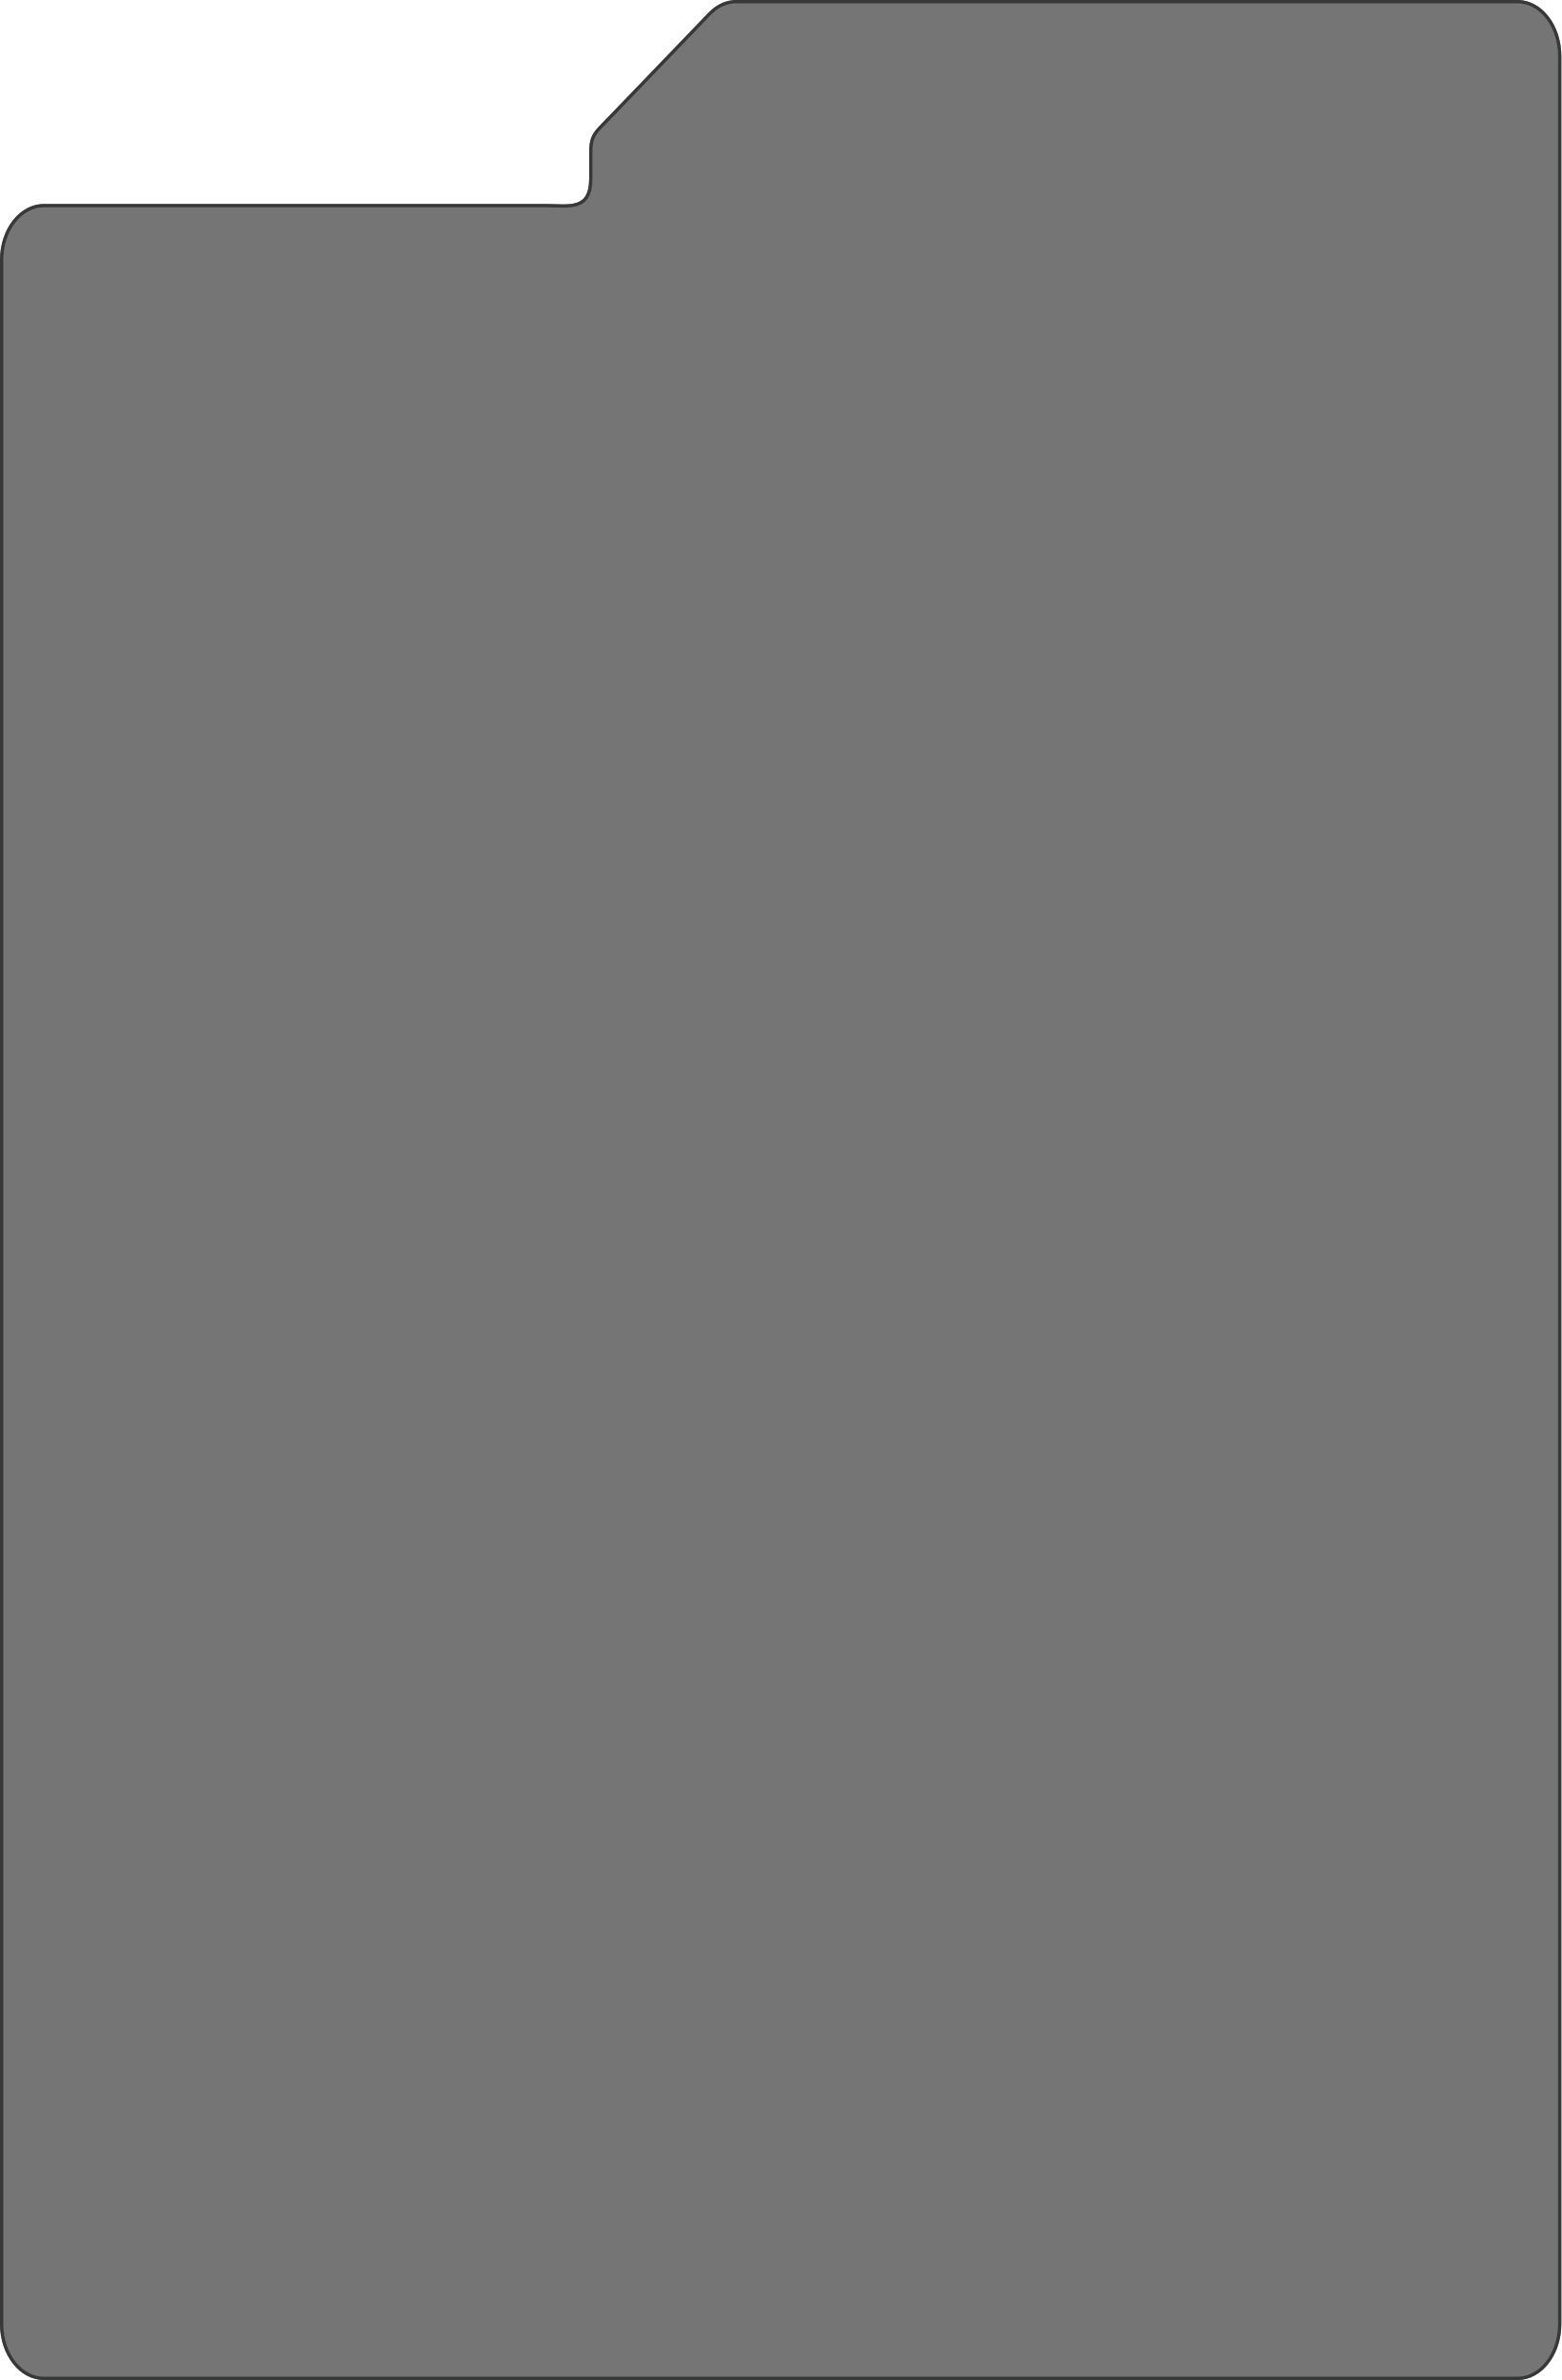
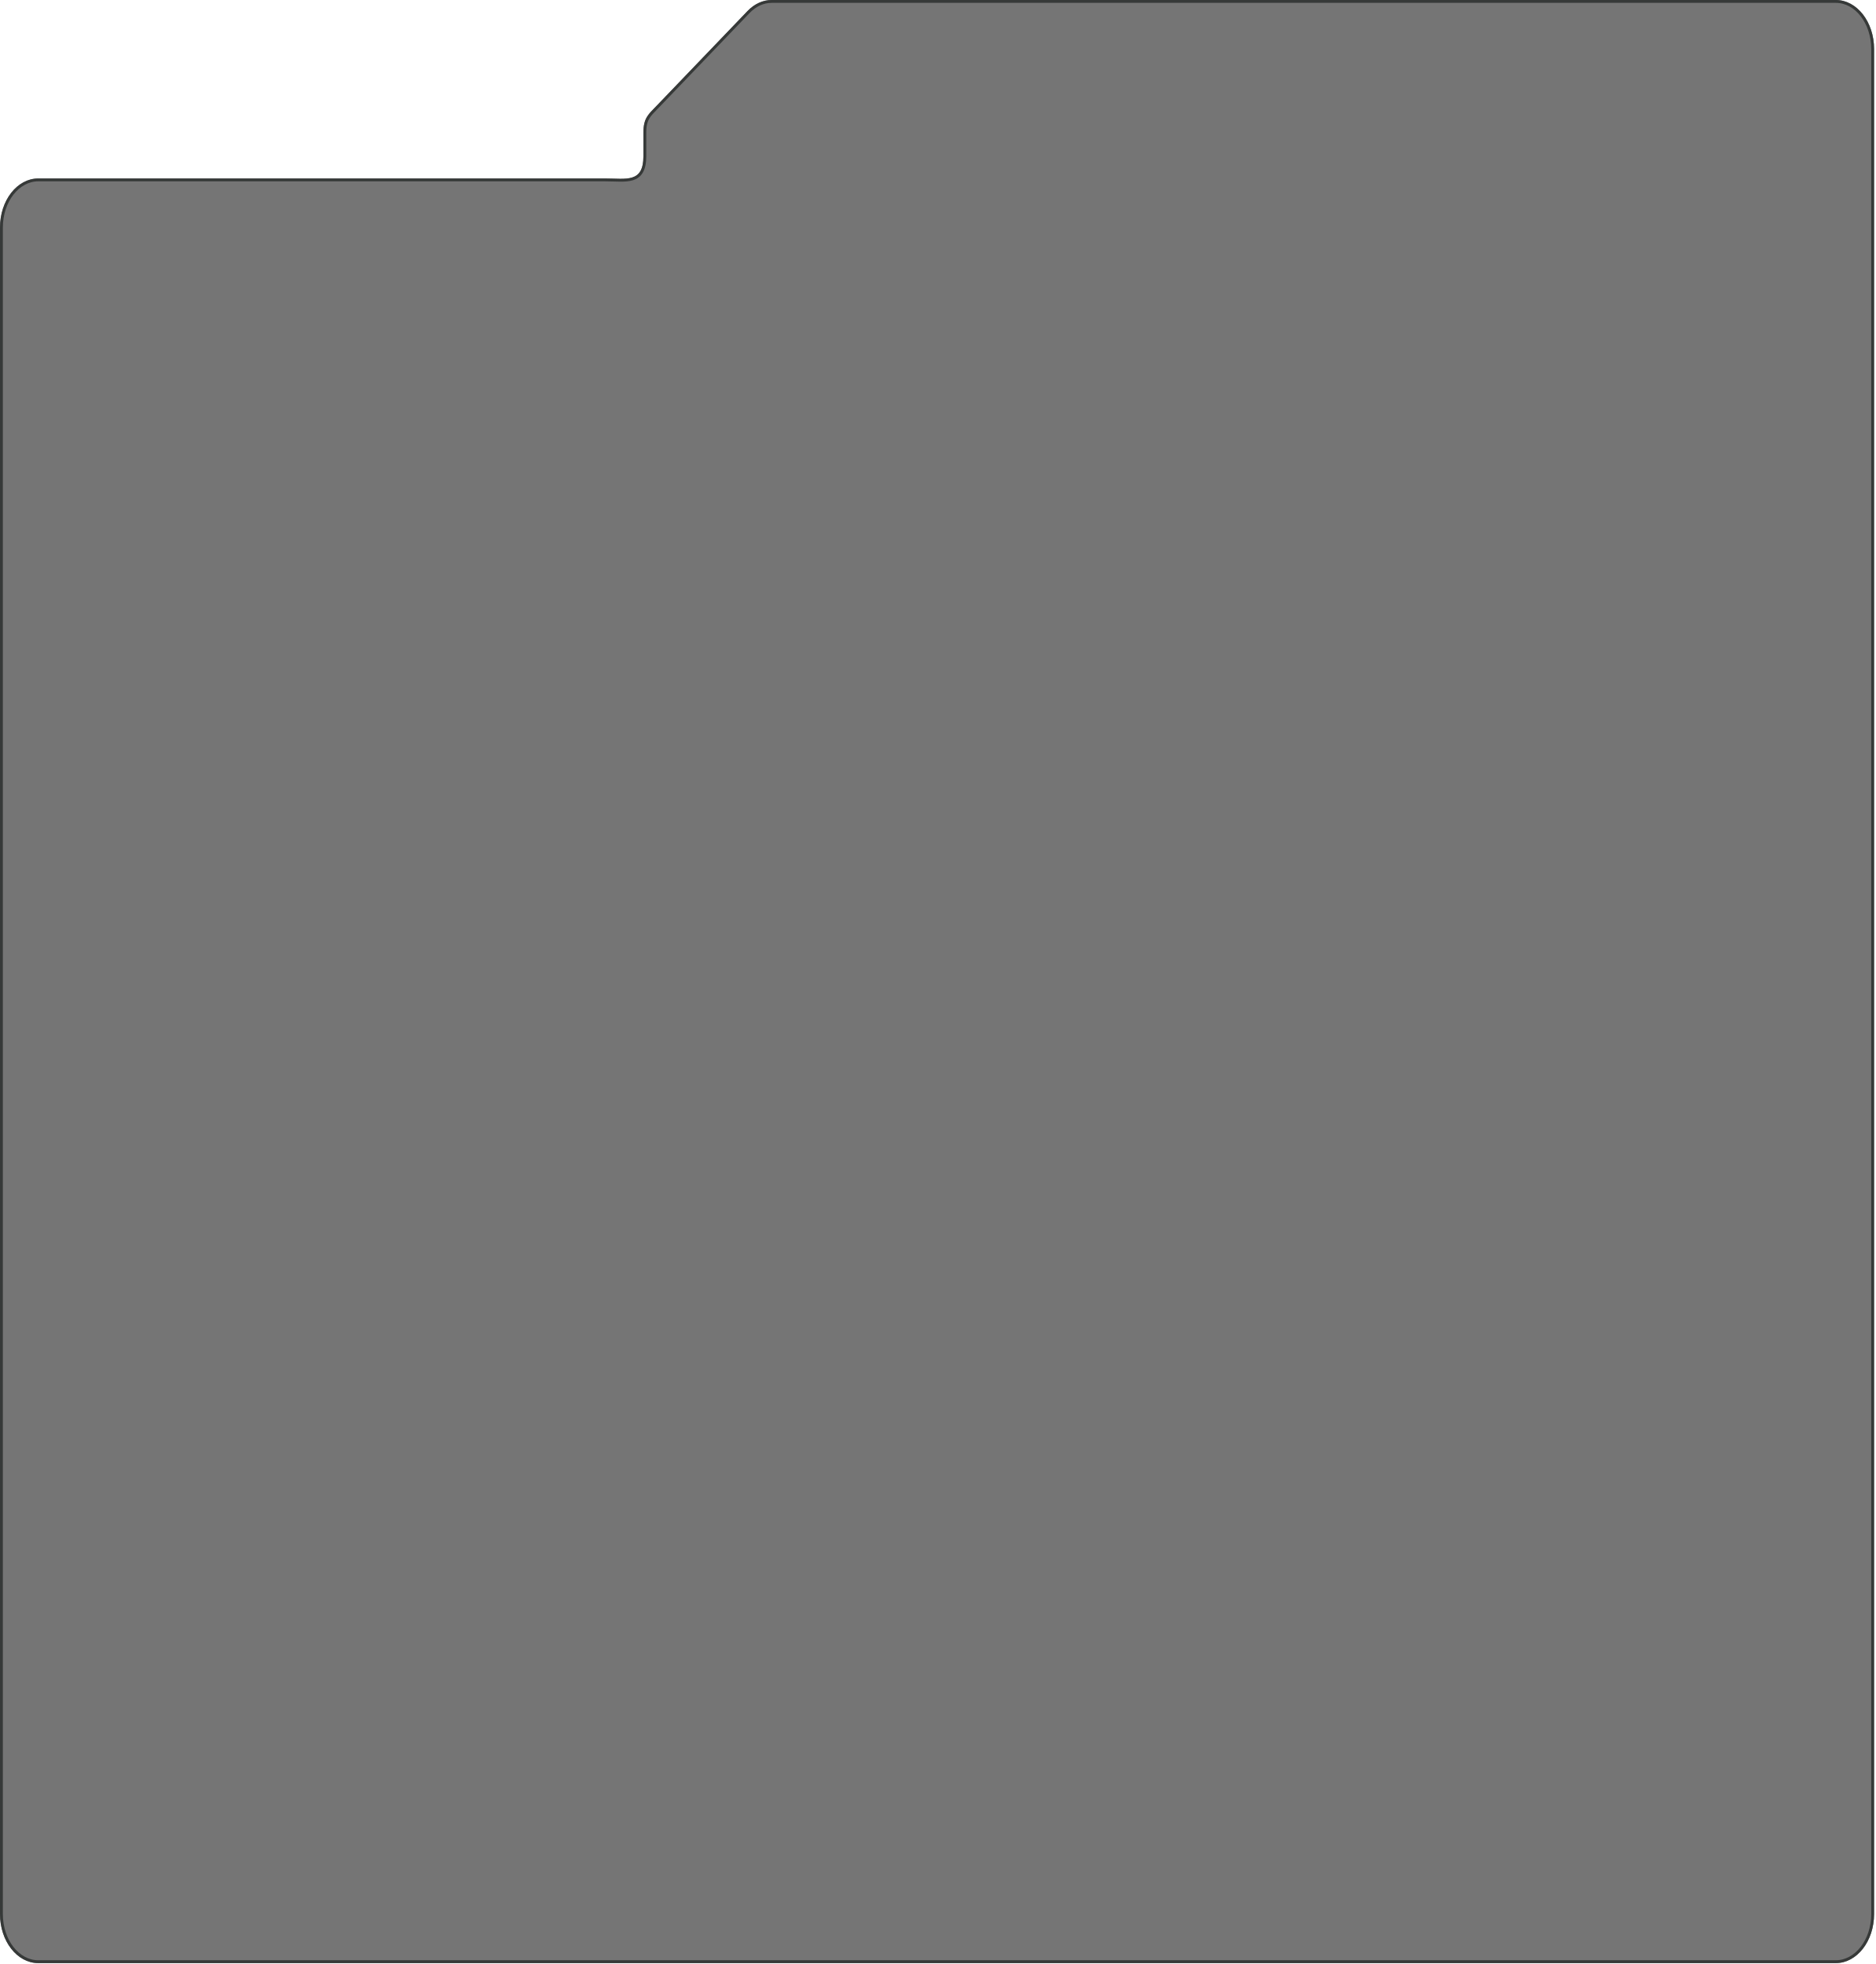
- <svg xmlns="http://www.w3.org/2000/svg" width="477" height="727" viewBox="0 0 477 727" fill="none">
-   <g filter="url(#filter0_b_2008_41)">
-     <path fill-rule="evenodd" clip-rule="evenodd" d="M463.607 727C471.004 727 477 719.333 477 709.874L477 17.126C477 7.668 471.004 7.70855e-05 463.607 7.64388e-05L224.935 5.55735e-05C221.859 5.53046e-05 218.877 1.354 216.49 3.834L184.948 36.604C181.818 39.856 180 41.111 180 46.268L180 54.512C180 63.97 174.004 62.31 166.607 62.31L13.393 62.31C5.996 62.31 -3.59645e-06 69.978 -4.42332e-06 79.436L1.49717e-06 709.874C6.70306e-07 719.333 5.996 727 13.393 727C163.464 727 313.536 727 463.607 727Z" fill="#191919" fill-opacity="0.6" />
-     <path d="M476.5 709.874C476.5 719.178 470.62 726.5 463.607 726.5L462.727 726.5L461.848 726.5L460.969 726.5L460.089 726.5L459.21 726.5L458.331 726.5L457.451 726.5L456.572 726.5L455.693 726.5L454.813 726.5L453.934 726.5L453.055 726.5L452.175 726.5L451.296 726.5L450.417 726.5L449.537 726.5L448.658 726.5L447.779 726.5L446.899 726.5L446.02 726.5L445.141 726.5L444.262 726.5L443.382 726.5L442.503 726.5L441.624 726.5L440.744 726.5L439.865 726.5L438.986 726.5L438.106 726.5L437.227 726.5L436.348 726.5L435.468 726.5L434.589 726.5L433.71 726.5L432.83 726.5L431.951 726.5L431.072 726.5L430.192 726.5L429.313 726.5L428.434 726.5L427.554 726.5L426.675 726.5L425.796 726.5L424.916 726.5L424.037 726.5L423.158 726.5L422.278 726.5L421.399 726.5L420.52 726.5L419.64 726.5L418.761 726.5L417.882 726.5L417.003 726.5L416.123 726.5L415.244 726.5L414.365 726.5L413.485 726.5L412.606 726.5L411.727 726.5L410.847 726.5L409.968 726.5L409.089 726.5L408.209 726.5L407.33 726.5L406.451 726.5L405.571 726.5L404.692 726.5L403.813 726.5L402.933 726.5L402.054 726.5L401.175 726.5L400.295 726.5L399.416 726.5L398.537 726.5L397.657 726.5L396.778 726.5L395.899 726.5L395.019 726.5L394.14 726.5L393.261 726.5L392.381 726.5L391.502 726.5L390.623 726.5L389.744 726.5L388.864 726.5L387.985 726.5L387.106 726.5L386.226 726.5L385.347 726.5L384.468 726.5L383.588 726.5L382.709 726.5L381.83 726.5L380.95 726.5L380.071 726.5L379.192 726.5L378.312 726.5L377.433 726.5L376.554 726.5L375.674 726.5L374.795 726.5L373.916 726.5L373.036 726.5L372.157 726.5L371.278 726.5L370.398 726.5L369.519 726.5L368.64 726.5L367.76 726.5L366.881 726.5L366.002 726.5L365.122 726.5L364.243 726.5L363.364 726.5L362.485 726.5L361.605 726.5L360.726 726.5L359.847 726.5L358.967 726.5L358.088 726.5L357.209 726.5L356.329 726.5L355.45 726.5L354.571 726.5L353.691 726.5L352.812 726.5L351.933 726.5L351.053 726.5L350.174 726.5L349.295 726.5L348.415 726.5L347.536 726.5L346.657 726.5L345.777 726.5L344.898 726.5L344.019 726.5L343.139 726.5L342.26 726.5L341.381 726.5L340.501 726.5L339.622 726.5L338.743 726.5L337.863 726.5L336.984 726.5L336.105 726.5L335.226 726.5L334.346 726.5L333.467 726.5L332.588 726.5L331.708 726.5L330.829 726.5L329.95 726.5L329.07 726.5L328.191 726.5L327.312 726.5L326.432 726.5L325.553 726.5L324.674 726.5L323.794 726.5L322.915 726.5L322.036 726.5L321.156 726.5L320.277 726.5L319.398 726.5L318.518 726.5L317.639 726.5L316.76 726.5L315.88 726.5L315.001 726.5L314.122 726.5L313.242 726.5L312.363 726.5L311.484 726.5L310.604 726.5L309.725 726.5L308.846 726.5L307.967 726.5L307.087 726.5L306.208 726.5L305.329 726.5L304.449 726.5L303.57 726.5L302.691 726.5L301.811 726.5L300.932 726.5L300.053 726.5L299.173 726.5L298.294 726.5L297.415 726.5L296.535 726.5L295.656 726.5L294.777 726.5L293.897 726.5L293.018 726.5L292.139 726.5L291.259 726.5L290.38 726.5L289.501 726.5L288.621 726.5L287.742 726.5L286.863 726.5L285.983 726.5L285.104 726.5L284.225 726.5L283.345 726.5L282.466 726.5L281.587 726.5L280.707 726.5L279.828 726.5L278.949 726.5L278.07 726.5L277.19 726.5L276.311 726.5L275.432 726.5L274.552 726.5L273.673 726.5L272.794 726.5L271.914 726.5L271.035 726.5L270.156 726.5L269.276 726.5L268.397 726.5L267.518 726.5L266.638 726.5L265.759 726.5L264.88 726.5L264 726.5L263.121 726.5L262.242 726.5L261.362 726.5L260.483 726.5L259.604 726.5L258.724 726.5L257.845 726.5L256.966 726.5L256.086 726.5L255.207 726.5L254.328 726.5L253.448 726.5L252.569 726.5L251.69 726.5L250.811 726.5L249.931 726.5L249.052 726.5L248.173 726.5L247.293 726.5L246.414 726.5L245.535 726.5L244.655 726.5L243.776 726.5L242.897 726.5L242.017 726.5L241.138 726.5L240.259 726.5L239.379 726.5L238.5 726.5L237.621 726.5L236.741 726.5L235.862 726.5L234.983 726.5L234.103 726.5L233.224 726.5L232.345 726.5L231.465 726.5L230.586 726.5L229.707 726.5L228.827 726.5L227.948 726.5L227.069 726.5L226.189 726.5L225.31 726.5L224.431 726.5L223.552 726.5L222.672 726.5L221.793 726.5L220.914 726.5L220.034 726.5L219.155 726.5L218.276 726.5L217.396 726.5L216.517 726.5L215.638 726.5L214.758 726.5L213.879 726.5L213 726.5L212.12 726.5L211.241 726.5L210.362 726.5L209.482 726.5L208.603 726.5L207.724 726.5L206.844 726.5L205.965 726.5L205.086 726.5L204.206 726.5L203.327 726.5L202.448 726.5L201.568 726.5L200.689 726.5L199.81 726.5L198.93 726.5L198.051 726.5L197.172 726.5L196.293 726.5L195.413 726.5L194.534 726.5L193.655 726.5L192.775 726.5L191.896 726.5L191.017 726.5L190.137 726.5L189.258 726.5L188.379 726.5L187.499 726.5L186.62 726.5L185.741 726.5L184.861 726.5L183.982 726.5L183.103 726.5L182.223 726.5L181.344 726.5L180.465 726.5L179.585 726.5L178.706 726.5L177.827 726.5L176.947 726.5L176.068 726.5L175.189 726.5L174.309 726.5L173.43 726.5L172.551 726.5L171.671 726.5L170.792 726.5L169.913 726.5L169.034 726.5L168.154 726.5L167.275 726.5L166.396 726.5L165.516 726.5L164.637 726.5L163.758 726.5L162.878 726.5L161.999 726.5L161.12 726.5L160.24 726.5L159.361 726.5L158.482 726.5L157.602 726.5L156.723 726.5L155.844 726.5L154.964 726.5L154.085 726.5L153.206 726.5L152.326 726.5L151.447 726.5L150.568 726.5L149.688 726.5L148.809 726.5L147.93 726.5L147.05 726.5L146.171 726.5L145.292 726.5L144.412 726.5L143.533 726.5L142.654 726.5L141.775 726.5L140.895 726.5L140.016 726.5L139.137 726.5L138.257 726.5L137.378 726.5L136.499 726.5L135.619 726.5L134.74 726.5L133.861 726.5L132.981 726.5L132.102 726.5L131.223 726.5L130.343 726.5L129.464 726.5L128.585 726.5L127.705 726.5L126.826 726.5L125.947 726.5L125.067 726.5L124.188 726.5L123.309 726.5L122.429 726.5L121.55 726.5L120.671 726.5L119.791 726.5L118.912 726.5L118.033 726.5L117.153 726.5L116.274 726.5L115.395 726.5L114.516 726.5L113.636 726.5L112.757 726.5L111.878 726.5L110.998 726.5L110.119 726.5L109.24 726.5L108.36 726.5L107.481 726.5L106.602 726.5L105.722 726.5L104.843 726.5L103.964 726.5L103.084 726.5L102.205 726.5L101.326 726.5L100.446 726.5L99.567 726.5L98.688 726.5L97.808 726.5L96.929 726.5L96.05 726.5L95.17 726.5L94.291 726.5L93.412 726.5L92.532 726.5L91.653 726.5L90.774 726.5L89.894 726.5L89.015 726.5L88.136 726.5L87.257 726.5L86.377 726.5L85.498 726.5L84.618 726.5L83.739 726.5L82.86 726.5L81.981 726.5L81.101 726.5L80.222 726.5L79.343 726.5L78.463 726.5L77.584 726.5L76.705 726.5L75.825 726.5L74.946 726.5L74.067 726.5L73.187 726.5L72.308 726.5L71.429 726.5L70.549 726.5L69.67 726.5L68.791 726.5L67.911 726.5L67.032 726.5L66.153 726.5L65.273 726.5L64.394 726.5L63.515 726.5L62.636 726.5L61.756 726.5L60.877 726.5L59.998 726.5L59.118 726.5L58.239 726.5L57.359 726.5L56.48 726.5L55.601 726.5L54.722 726.5L53.842 726.5L52.963 726.5L52.084 726.5L51.204 726.5L50.325 726.5L49.446 726.5L48.566 726.5L47.687 726.5L46.808 726.5L45.928 726.5L45.049 726.5L44.17 726.5L43.29 726.5L42.411 726.5L41.532 726.5L40.652 726.5L39.773 726.5L38.894 726.5L38.014 726.5L37.135 726.5L36.256 726.5L35.377 726.5L34.497 726.5L33.618 726.5L32.739 726.5L31.859 726.5L30.98 726.5L30.101 726.5L29.221 726.5L28.342 726.5L27.463 726.5L26.583 726.5L25.704 726.5L24.825 726.5L23.945 726.5L23.066 726.5L22.187 726.5L21.307 726.5L20.428 726.5L19.549 726.5L18.669 726.5L17.79 726.5L16.911 726.5L16.031 726.5L15.152 726.5L14.273 726.5L13.393 726.5C6.38 726.5 0.5 719.178 0.5 709.874L0.5 79.436C0.5 70.132 6.38 62.81 13.393 62.81L166.607 62.81C167.523 62.81 168.419 62.836 169.29 62.863L169.502 62.87C170.298 62.894 171.074 62.918 171.818 62.922C173.429 62.93 174.938 62.843 176.228 62.435C177.539 62.02 178.63 61.27 179.381 59.971C180.12 58.69 180.5 56.921 180.5 54.512L180.5 46.268C180.5 43.755 180.941 42.25 181.725 40.985C182.364 39.953 183.231 39.071 184.356 37.926C184.655 37.622 184.972 37.299 185.308 36.95L216.85 4.181C219.155 1.786 222.012 0.5 224.935 0.5L463.607 0.5C470.62 0.5 476.5 7.822 476.5 17.126L476.5 709.874Z" stroke="#363938" />
+ <svg xmlns="http://www.w3.org/2000/svg" width="657" height="688" viewBox="0 0 657 688" fill="none">
+   <g filter="url(#filter0_b_253_503)">
+     <path fill-rule="evenodd" clip-rule="evenodd" d="M643.107 687.684C650.504 687.684 656.5 679.99 656.5 670.5L656.5 17.184C656.5 7.693 650.504 6.05109e-05 643.107 5.98643e-05L270.329 2.7275e-05C267.253 2.70061e-05 264.27 1.359 261.883 3.847L230.341 36.728C227.211 39.991 225.393 41.25 225.393 46.425L225.393 54.697C225.393 64.187 219.397 62.522 212 62.522L13.393 62.522C5.996 62.522 -7.05431e-06 70.215 -7.88398e-06 79.705L1.50225e-06 670.5C6.72578e-07 679.99 5.996 687.684 13.393 687.684C163.464 687.684 493.036 687.684 643.107 687.684Z" fill="#191919" fill-opacity="0.6" />
+     <path d="M656 670.5C656 679.837 650.119 687.184 643.107 687.184L328.25 687.184L13.393 687.184C6.381 687.184 0.5 679.837 0.5 670.5L0.5 79.705C0.5 70.368 6.381 63.022 13.393 63.022L212 63.022C212.916 63.022 213.812 63.047 214.684 63.074C215.553 63.101 216.402 63.13 217.211 63.133C218.822 63.141 220.331 63.054 221.622 62.645C222.933 62.228 224.024 61.476 224.774 60.172C225.513 58.888 225.893 57.113 225.893 54.697L225.893 46.425C225.893 43.903 226.334 42.392 227.119 41.122C227.758 40.087 228.625 39.201 229.75 38.053C230.049 37.748 230.366 37.424 230.702 37.074L262.244 4.193C264.549 1.79 267.406 0.5 270.329 0.5L643.107 0.5C650.119 0.5 656 7.846 656 17.184L656 670.5Z" stroke="#363938" />
  </g>
  <defs>
-     <filter id="filter0_b_2008_41" x="-29.1" y="-29.1" width="535.2" height="785.2" filterUnits="userSpaceOnUse" color-interpolation-filters="sRGB">
+     <filter id="filter0_b_253_503" x="-29.1" y="-29.1" width="714.7" height="745.884" filterUnits="userSpaceOnUse" color-interpolation-filters="sRGB">
      <feFlood flood-opacity="0" result="BackgroundImageFix" />
      <feGaussianBlur in="BackgroundImageFix" stdDeviation="14.55" />
-       <feComposite in2="SourceAlpha" operator="in" result="effect1_backgroundBlur_2008_41" />
-       <feBlend mode="normal" in="SourceGraphic" in2="effect1_backgroundBlur_2008_41" result="shape" />
+       <feComposite in2="SourceAlpha" operator="in" result="effect1_backgroundBlur_253_503" />
+       <feBlend mode="normal" in="SourceGraphic" in2="effect1_backgroundBlur_253_503" result="shape" />
    </filter>
  </defs>
</svg>
